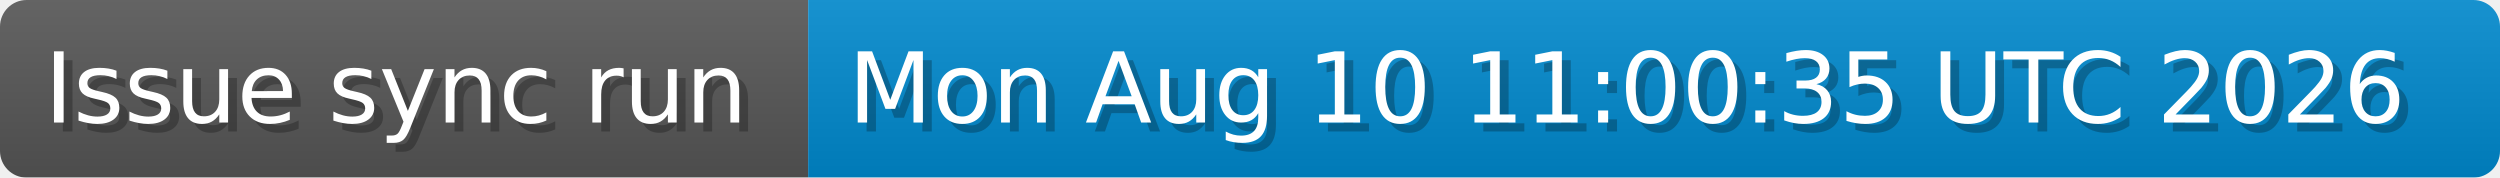
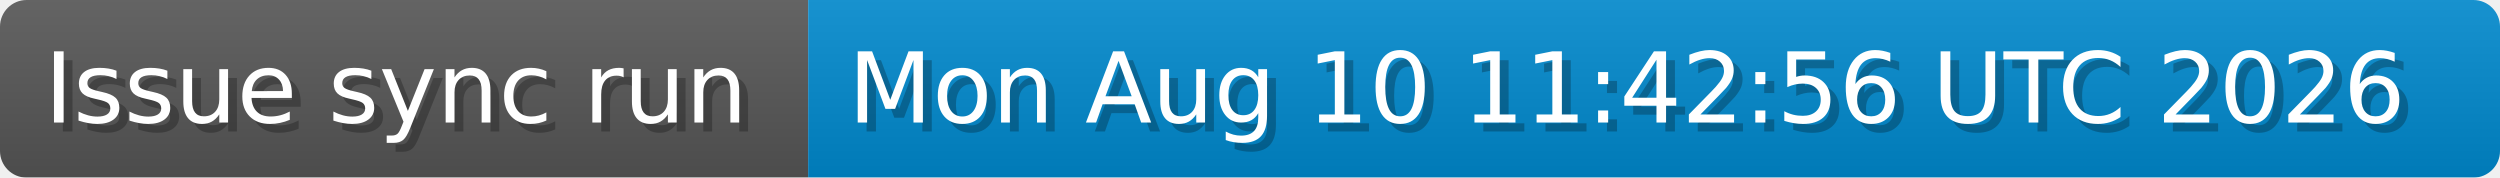
- <svg xmlns="http://www.w3.org/2000/svg" width="281.5" height="20" viewBox="0 0 2815 200" role="img" aria-label="Issue sync run: Mon Aug 10 11:00:35 UTC 2026">
+ <svg xmlns="http://www.w3.org/2000/svg" width="281.5" height="20" viewBox="0 0 2815 200" role="img" aria-label="Issue sync run: Mon Aug 10 11:42:56 UTC 2026">
  <linearGradient id="a" x2="0" y2="100%">
    <stop offset="0" stop-opacity=".1" stop-color="#EEE" />
    <stop offset="1" stop-opacity=".1" />
  </linearGradient>
  <mask id="m">
    <rect width="2815" height="200" rx="30" fill="#FFF" />
  </mask>
  <g mask="url(#m)">
    <rect width="910" height="200" fill="#555" />
    <rect width="1905" height="200" fill="#08C" x="910" />
    <rect width="2815" height="200" fill="url(#a)" />
  </g>
  <g aria-hidden="true" fill="#fff" text-anchor="start" font-family="Verdana,DejaVu Sans,sans-serif" font-size="110">
    <text x="60" y="148" textLength="810" fill="#000" opacity="0.25">Issue sync run</text>
    <text x="50" y="138" textLength="810">Issue sync run</text>
-     <text x="965" y="148" textLength="1805" fill="#000" opacity="0.25">Mon Aug 10 11:00:35 UTC 2026</text>
-     <text x="955" y="138" textLength="1805">Mon Aug 10 11:00:35 UTC 2026</text>
+     <text x="965" y="148" textLength="1805" fill="#000" opacity="0.25">Mon Aug 10 11:42:56 UTC 2026</text>
+     <text x="955" y="138" textLength="1805">Mon Aug 10 11:42:56 UTC 2026</text>
  </g>
</svg>
